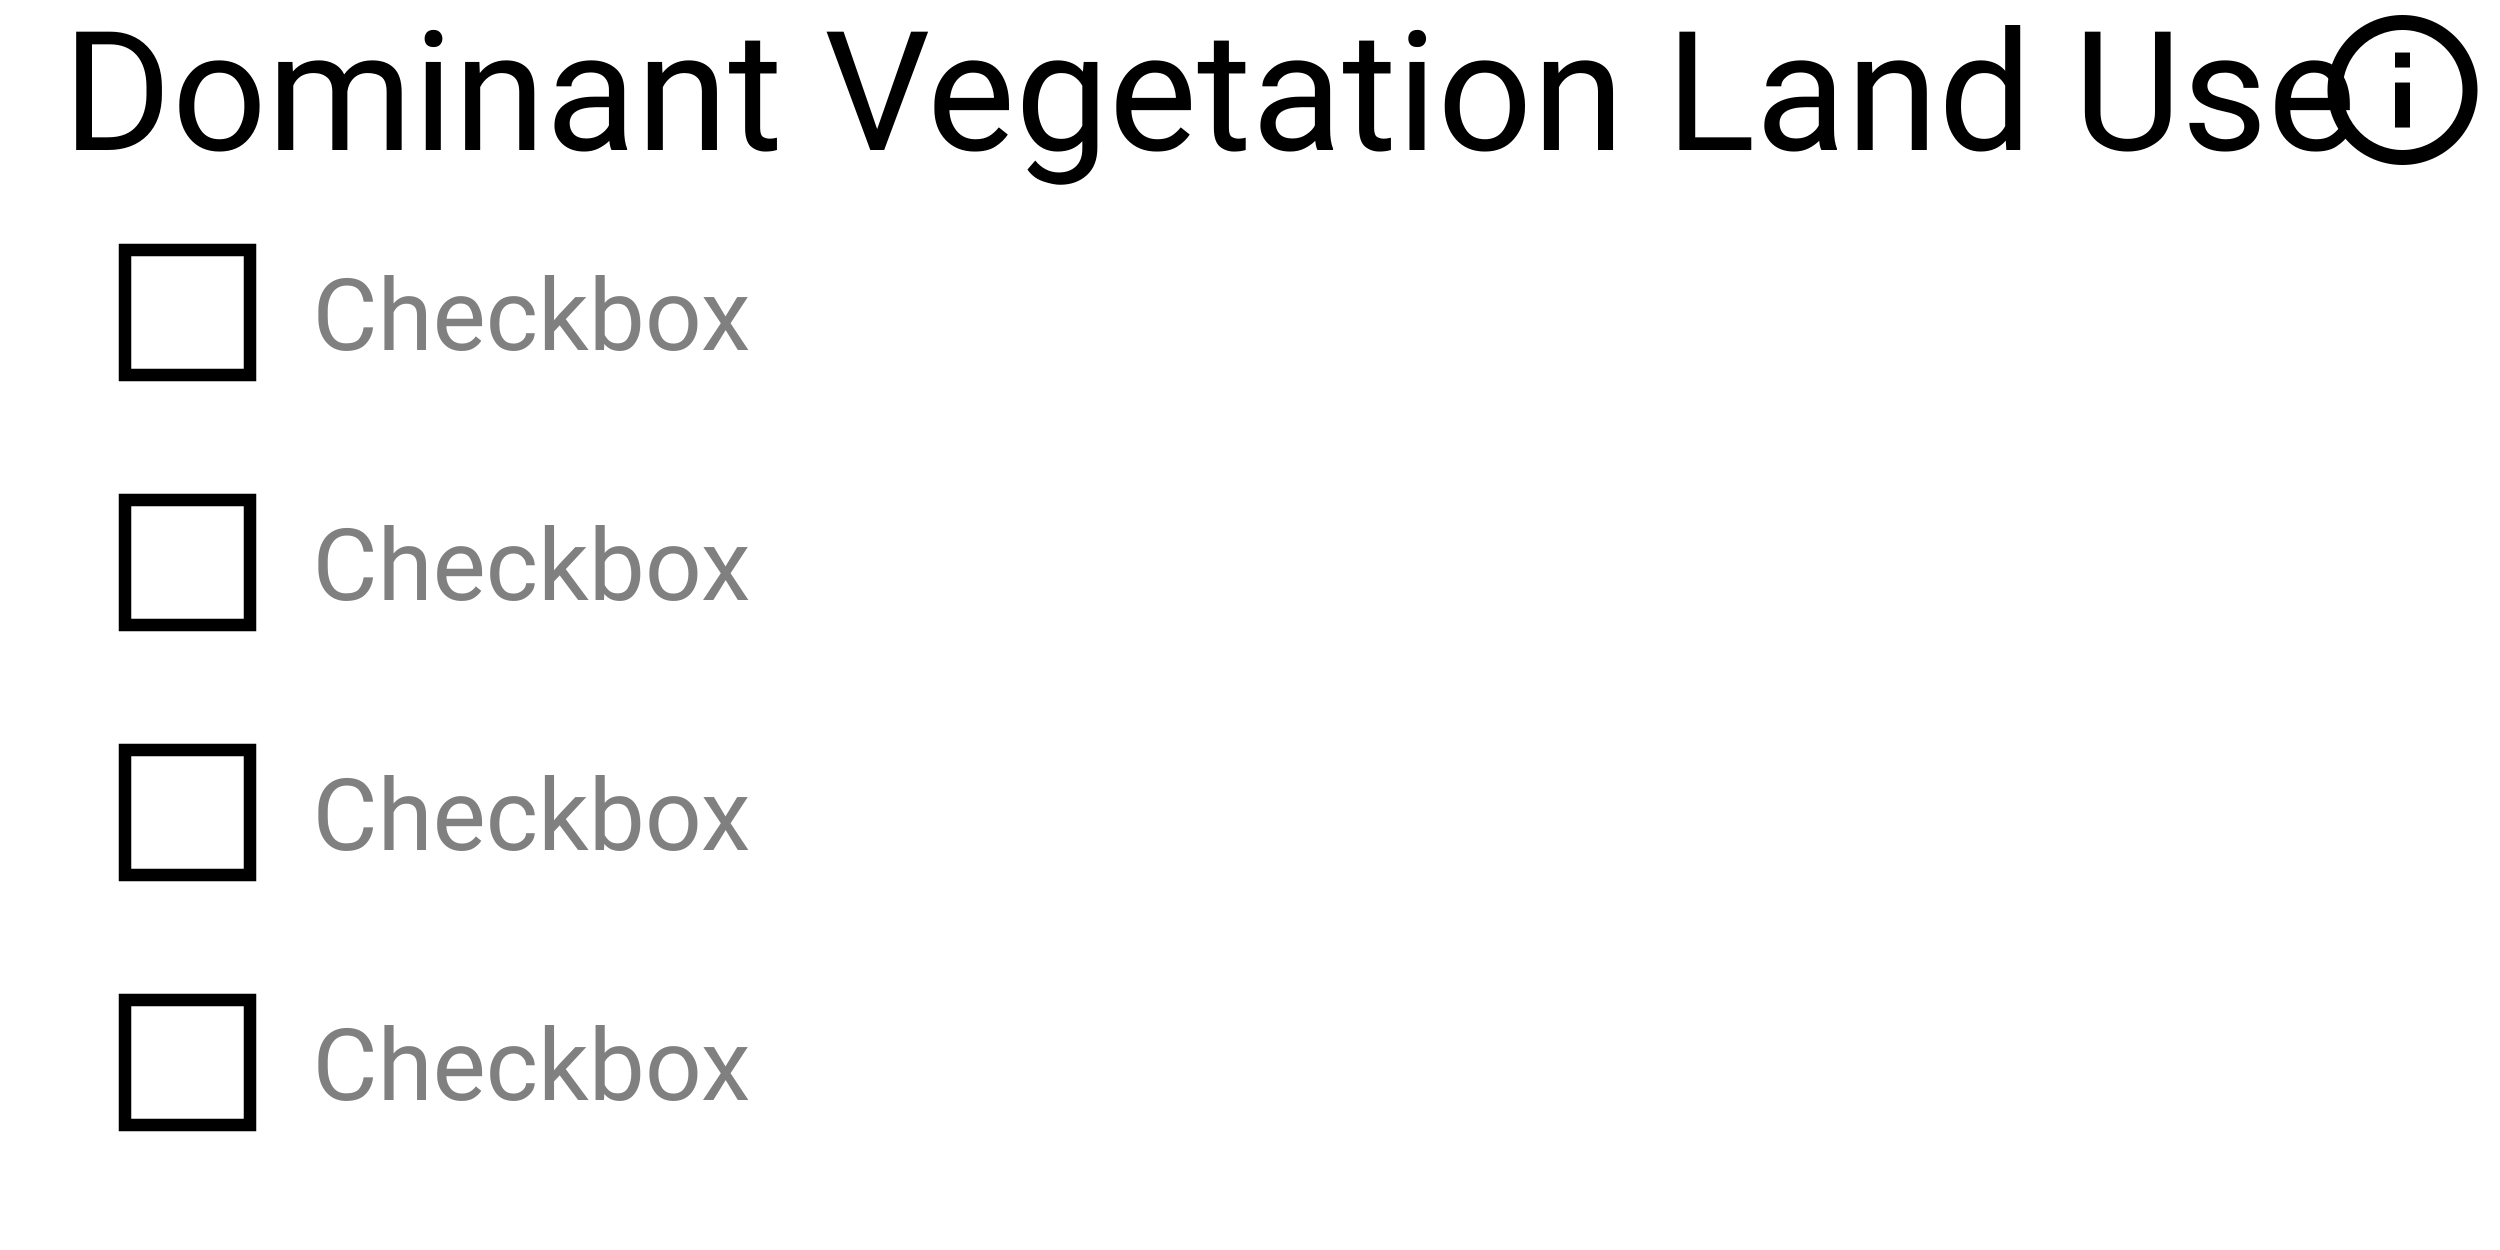
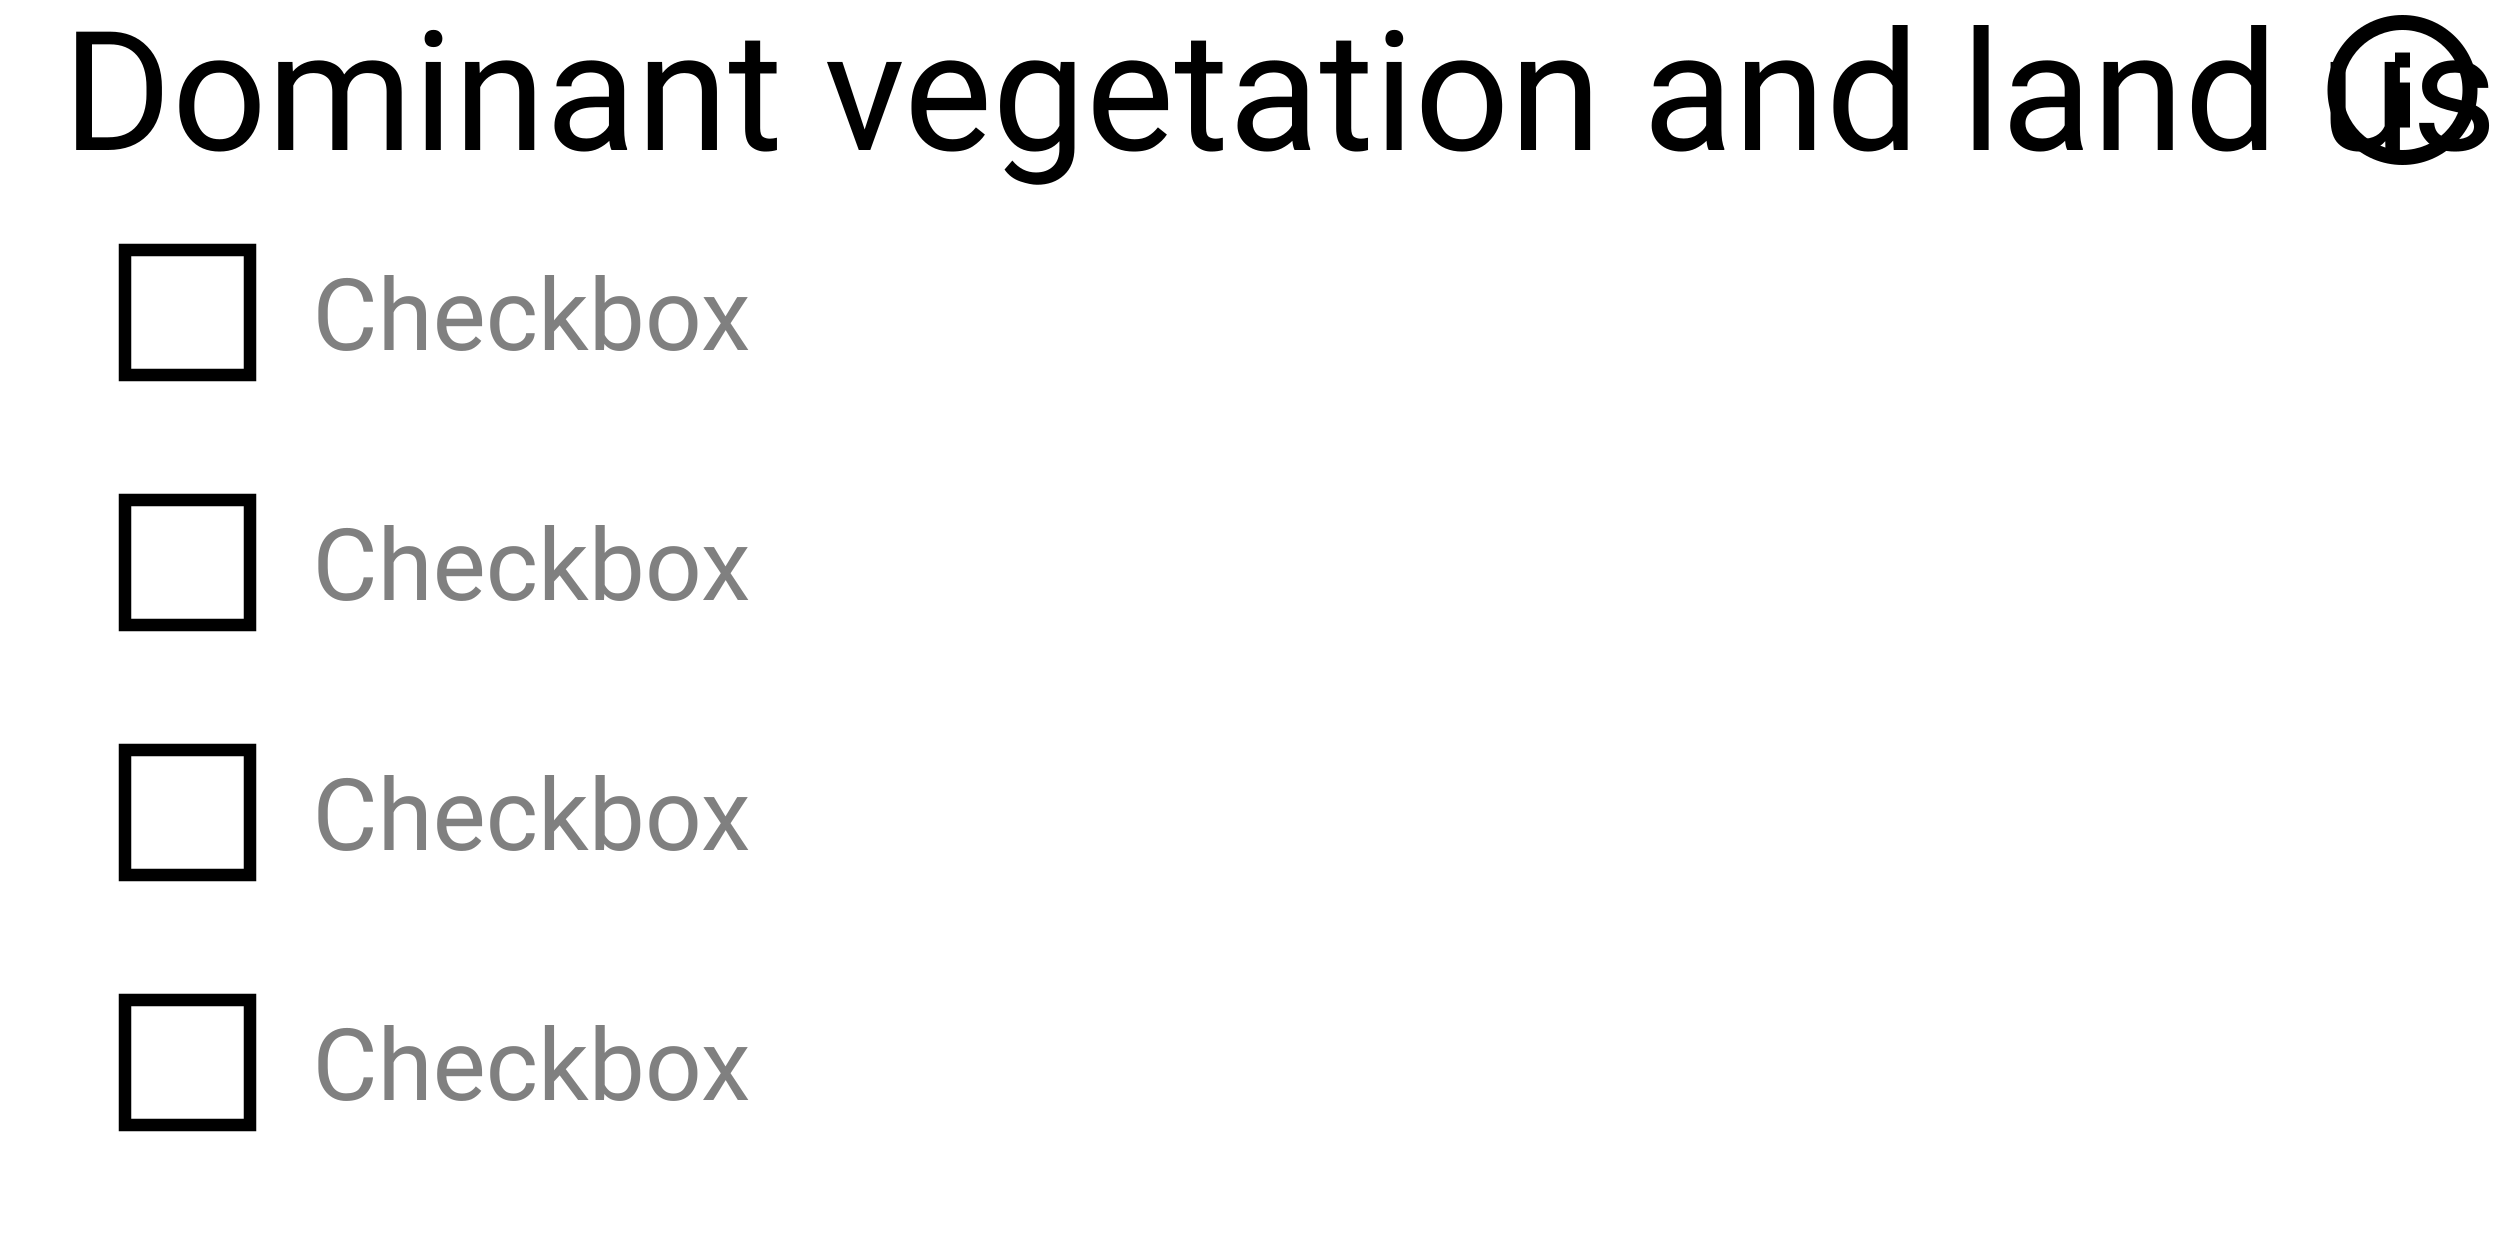
<svg xmlns="http://www.w3.org/2000/svg" width="200" height="100" version="1.1">
  <style>
@font-face {
    font-family: 'Roboto';
    src: url('/usr/share/fonts/truetype/roboto/Roboto.ttf') format('truetype');
    font-weight: normal;
    font-style: normal;
}

</style>
  <rect x="0" y="0" width="200" height="100" fill="white" stroke-width="0" />

fill white
stroke gray

<rect x="10" y="20" width="10" height="10" style="fill:white;stroke-width:1;stroke:black" />
  <rect x="10" y="40" width="10" height="10" style="fill:white;stroke-width:1;stroke:black" />
  <rect x="10" y="60" width="10" height="10" style="fill:white;stroke-width:1;stroke:black" />
  <rect x="10" y="80" width="10" height="10" style="fill:white;stroke-width:1;stroke:black" />
  <text x="25" y="28" font-family="Roboto" font-size="8" fill="gray"> Checkbox </text>
  <text x="25" y="48" font-family="Roboto" font-size="8" fill="gray"> Checkbox </text>
  <text x="25" y="68" font-family="Roboto" font-size="8" fill="gray"> Checkbox </text>
  <text x="25" y="88" font-family="Roboto" font-size="8" fill="gray"> Checkbox </text>



polyline 10,40  10,55   25,55   25,40   10,40
polyline 10,80  10,95   25,95   25,80   10,80
polyline 10,120 10,135  25,135  25,120  10,120
polyline 10,160 10,175  25,175  25,160  10,160

fill gray
stroke gray
stroke-width 0
stroke-opacity 0


font-size 12
text 35,53 "Checkbox"
text 35,93 "Checkbox"
text 35,133 "Checkbox"
text 35,173 "Checkbox"




<g transform="translate(185,0) scale(.6)">
    <path width="20" height="20" x="160" y="4" d="M11,9H13V7H11M12,20C7.59,20 4,16.41 4,12C4,7.59 7.59,4 12,4C16.41,4 20,7.59 20,12C20,16.41 16.41,20 12,20M12,2A10,10 0 0,0 2,12A10,10 0 0,0 12,22A10,10 0 0,0 22,12A10,10 0 0,0 12,2M11,17H13V11H11V17Z" />
  </g>
-   <text x="5" y="12" font-family="Roboto" font-size="10pt" fill="black"> Dominant Vegetation Land Use </text>
+   <text x="5" y="12" font-family="Roboto" font-size="10pt" fill="black"> Dominant vegetation and land use: </text>
stroke black
fill black
stroke-width 0
stroke-opacity 0
font-size 16
</svg>
